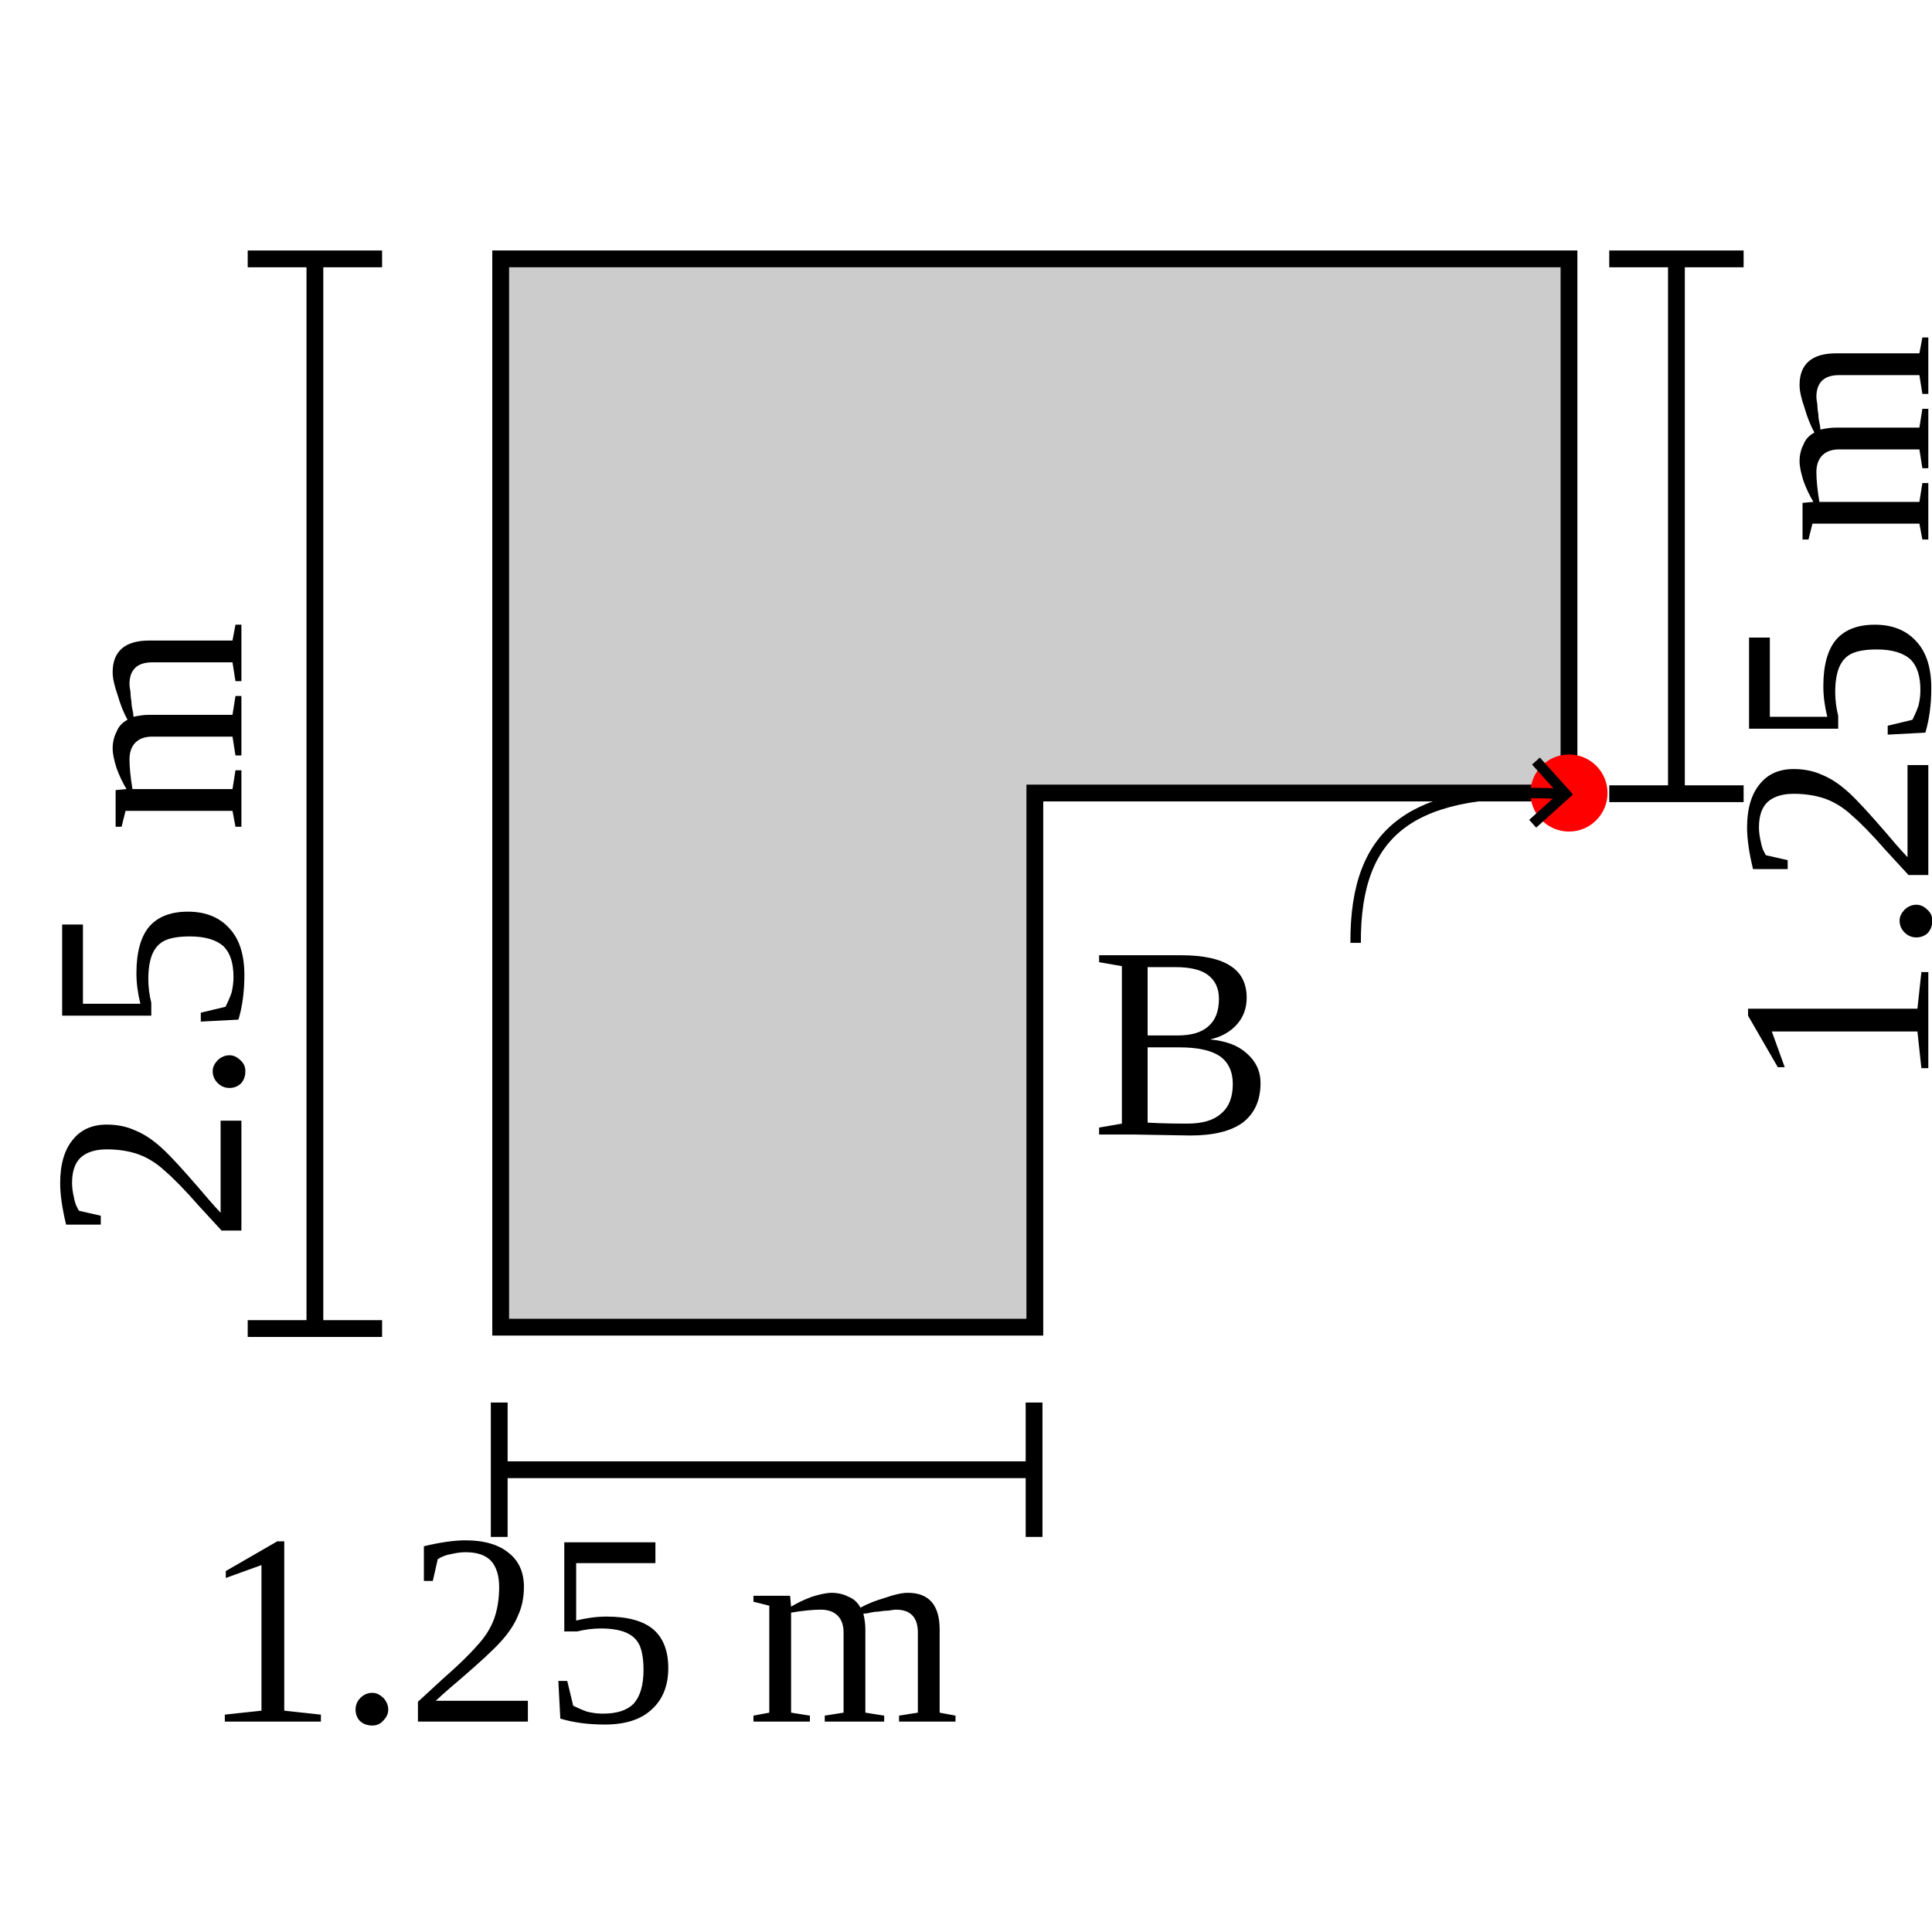
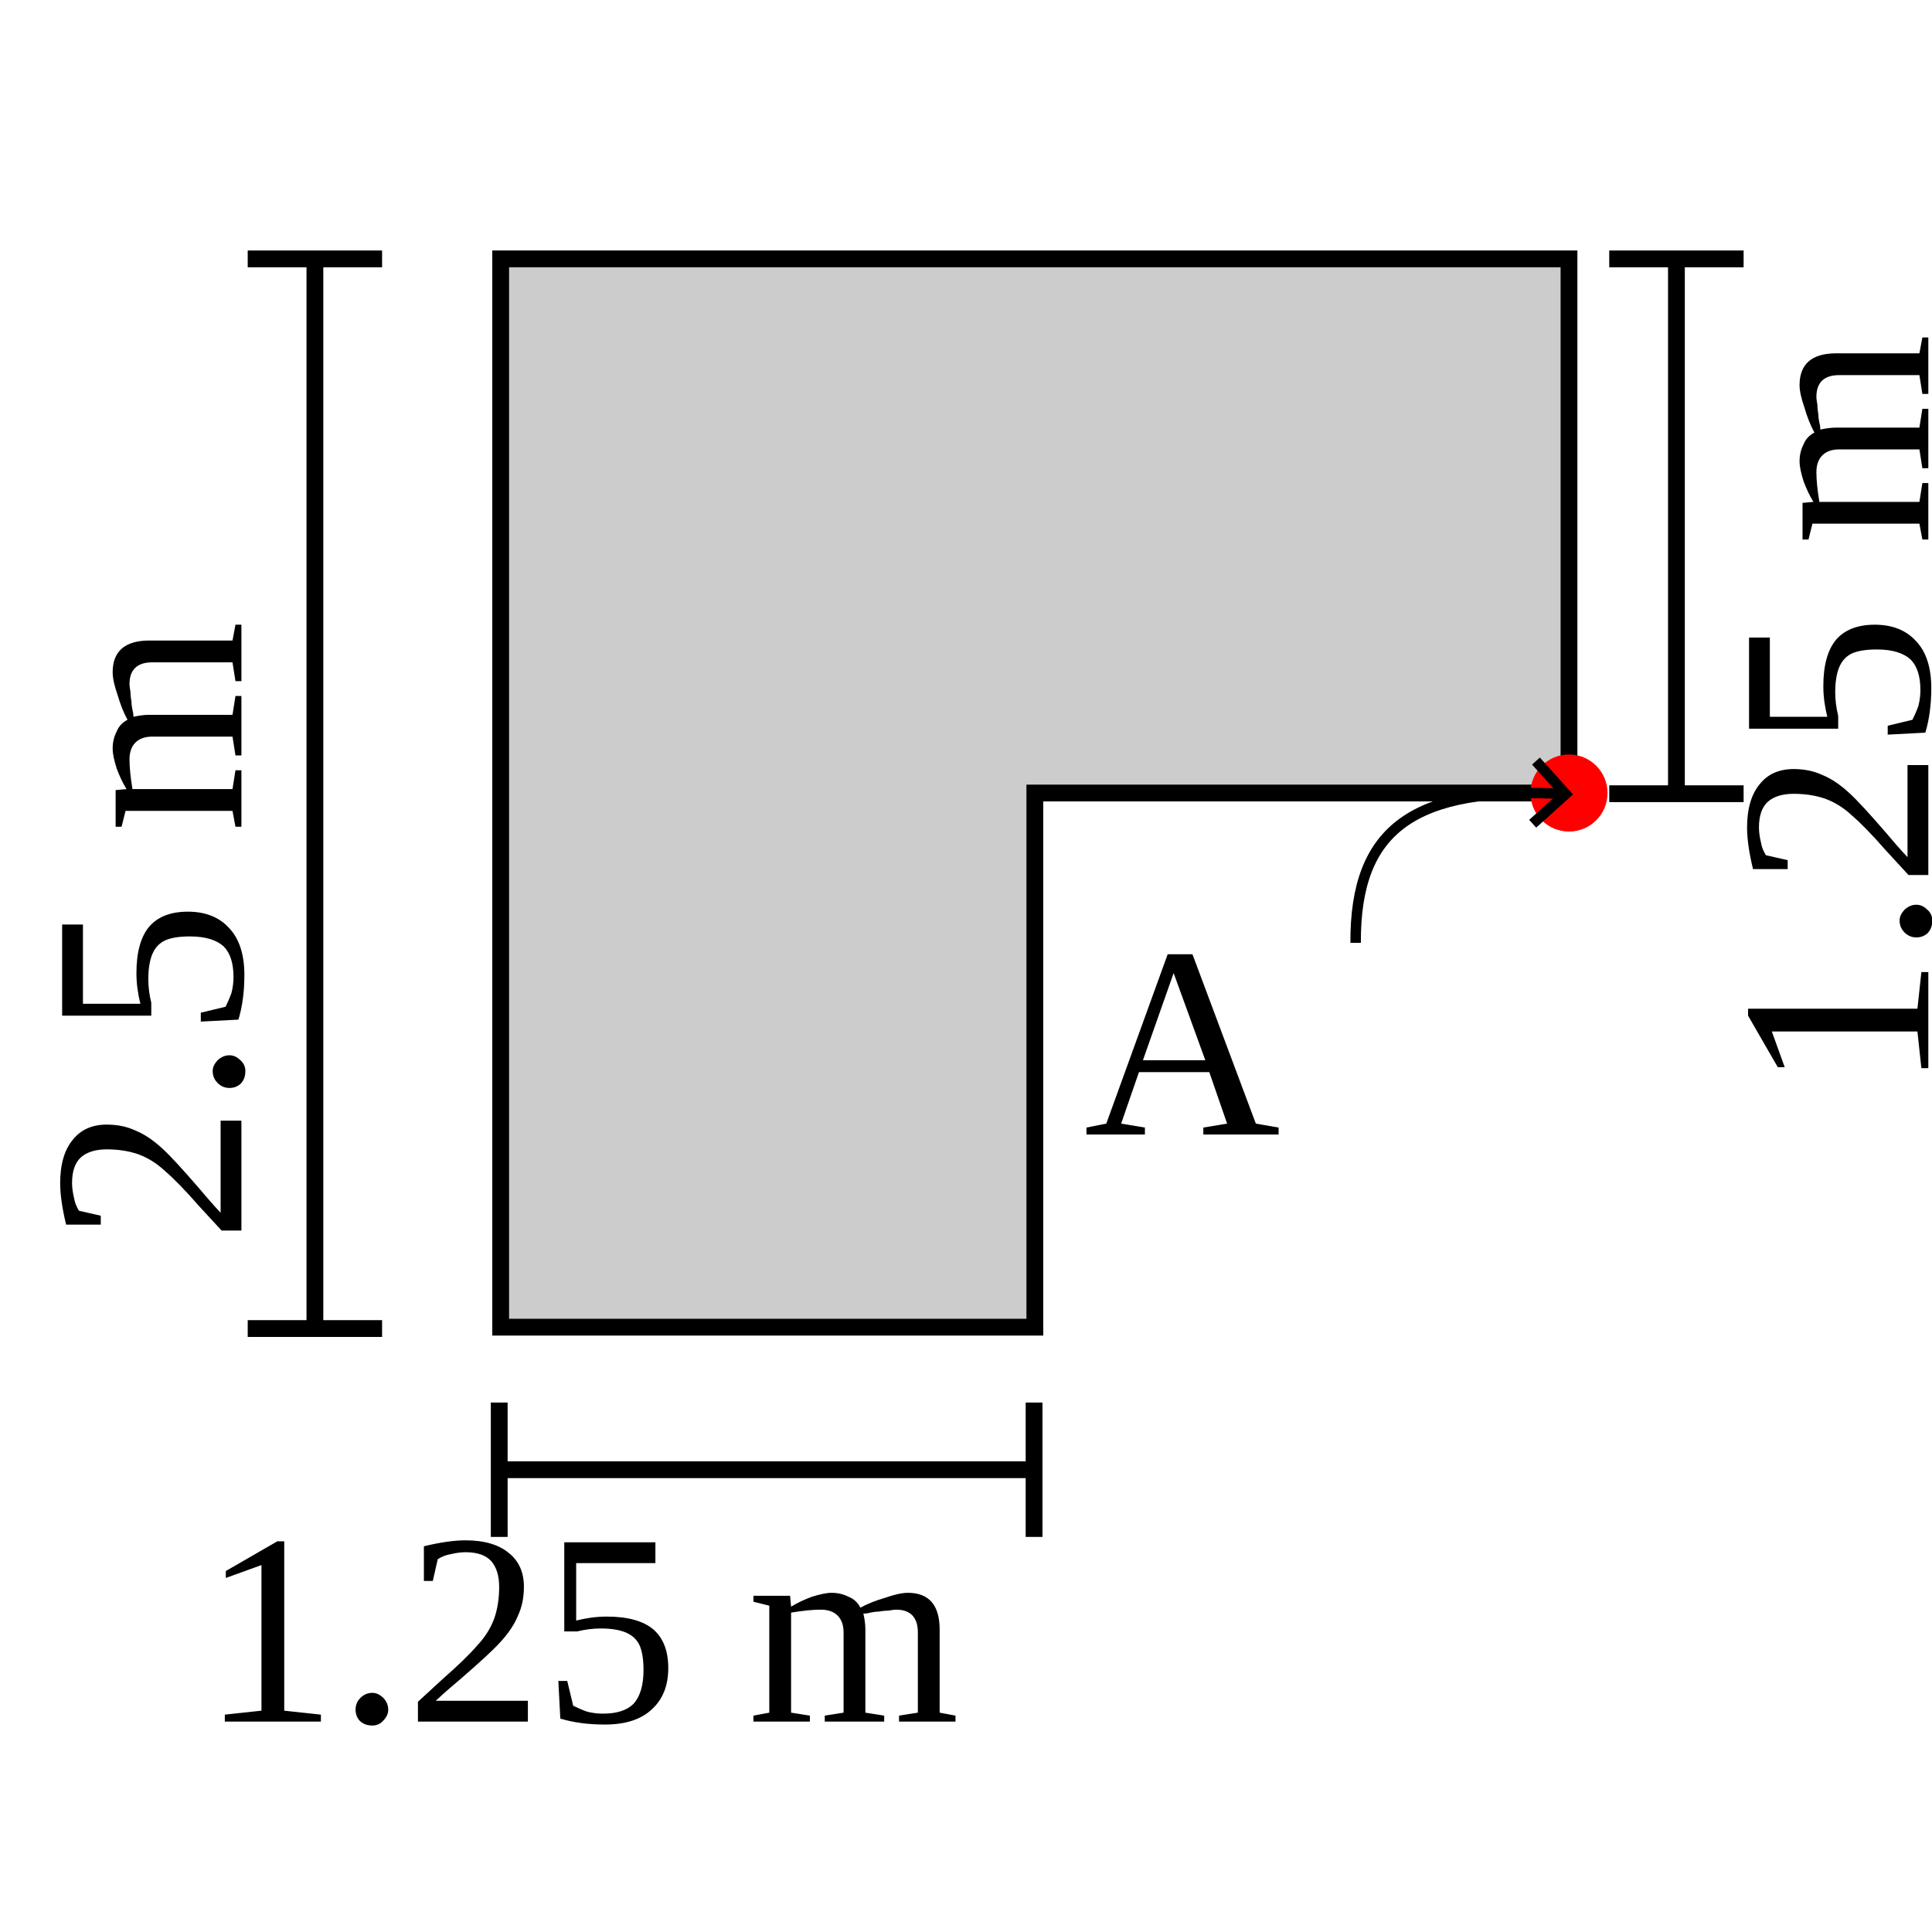
<svg xmlns="http://www.w3.org/2000/svg" width="1.2in" height="1.2in" viewBox="0 0 30.48 30.48" version="1.1" id="svg1">
  <defs id="defs1">
    <marker style="overflow:visible" id="Stop" refX="0" refY="0" orient="auto" markerWidth="1" markerHeight="1" viewBox="0 0 1 1" preserveAspectRatio="xMidYMid">
      <path style="fill:none;stroke:context-stroke;stroke-width:1" d="M 0,4 V -4" id="path23" />
    </marker>
    <marker style="overflow:visible" id="ArrowWide" refX="0" refY="0" orient="auto-start-reverse" markerWidth="1" markerHeight="1" viewBox="0 0 1 1" preserveAspectRatio="xMidYMid">
      <path style="fill:none;stroke:context-stroke;stroke-width:1;stroke-linecap:butt" d="M 3,-3 0,0 3,3" transform="rotate(180,0.125,0)" id="path19" />
    </marker>
  </defs>
  <g id="layer1">
    <path style="fill:#cccccc;stroke:#000000;stroke-width:0.265px;stroke-linecap:butt;stroke-linejoin:miter;stroke-opacity:1" d="M 7.899,4.084 H 24.753 V 12.511 H 16.326 V 20.938 H 7.899 Z" id="path1" />
    <path style="fill:none;stroke:#000000;stroke-width:0.265;stroke-linecap:butt;stroke-linejoin:miter;stroke-dasharray:none;stroke-opacity:1;marker-start:url(#Stop);marker-end:url(#Stop)" d="m 7.876,23.187 h 8.438" id="path12" />
    <path style="fill:none;stroke:#000000;stroke-width:0.265;stroke-linecap:butt;stroke-linejoin:miter;stroke-dasharray:none;stroke-opacity:1;marker-start:url(#Stop);marker-end:url(#Stop)" d="M 4.968,20.96 V 4.084" id="path13" />
    <text xml:space="preserve" style="font-size:4.31px;line-height:0.95;font-family:'Times New Roman';-inkscape-font-specification:'Times New Roman, ';font-variant-ligatures:none;text-align:center;text-anchor:middle;stroke-width:0.265" x="11.853" y="27.16" id="text14-2">
      <tspan id="tspan14-4" style="stroke-width:0.265" x="11.853" y="27.16">1.25 m</tspan>
    </text>
    <text xml:space="preserve" style="font-size:4.31px;line-height:0.95;font-family:'Times New Roman';-inkscape-font-specification:'Times New Roman, ';font-variant-ligatures:none;text-align:center;text-anchor:middle;stroke-width:0.265" x="-12" y="3.81" id="text15-5" transform="rotate(-90)">
      <tspan id="tspan15-5" style="stroke-width:0.265" x="-12" y="3.81">2.5 m</tspan>
    </text>
    <circle style="fill:#ff0000;fill-opacity:1;stroke:none;stroke-width:0.165;stroke-linecap:round;stroke-miterlimit:4.1;stroke-dasharray:0.33, 0.165;stroke-dashoffset:0;paint-order:markers fill stroke" id="circle17" cx="24.753" cy="12.511" r="0.608" />
    <text xml:space="preserve" style="font-size:4.31px;line-height:0.95;font-family:'Times New Roman';-inkscape-font-specification:'Times New Roman, ';font-variant-ligatures:none;text-align:center;text-anchor:middle;stroke-width:0.265" x="21.343" y="17.9" id="text18-1">
-       <tspan id="tspan18-5" style="stroke-width:0.265" x="21.343" y="17.9">B</tspan>
+       <tspan id="tspan18-5" style="stroke-width:0.265" x="21.343" y="17.9">A</tspan>
    </text>
    <path style="fill:none;stroke:#000000;stroke-width:0.165;stroke-linecap:butt;stroke-linejoin:miter;stroke-dasharray:none;stroke-opacity:1;marker-end:url(#ArrowWide)" d="m 21.387,14.875 c -0.009,-1.8 0.911,-2.474 3.272,-2.35" id="path20-2" />
    <path style="fill:none;stroke:#000000;stroke-width:0.265;stroke-linecap:butt;stroke-linejoin:miter;stroke-dasharray:none;stroke-opacity:1;marker-start:url(#Stop);marker-end:url(#Stop)" d="M 26.448,12.522 V 4.084" id="path2" />
    <text xml:space="preserve" style="font-size:4.31px;line-height:0.95;font-family:'Times New Roman';-inkscape-font-specification:'Times New Roman, ';font-variant-ligatures:none;text-align:center;text-anchor:middle;stroke-width:0.265" x="-8.546" y="30.421" id="text2" transform="rotate(-90)">
      <tspan id="tspan2" style="stroke-width:0.265" x="-8.546" y="30.421">1.25 m</tspan>
    </text>
  </g>
</svg>
